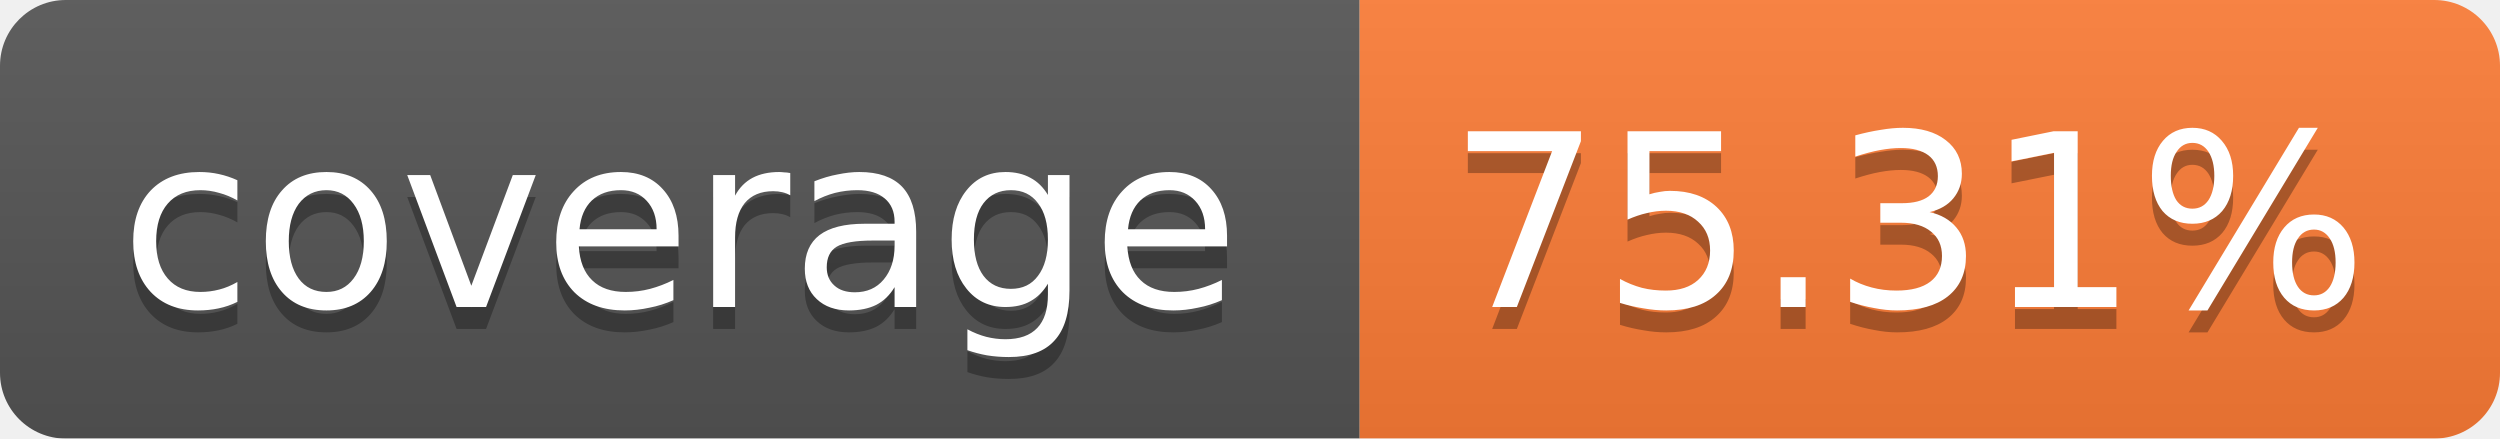
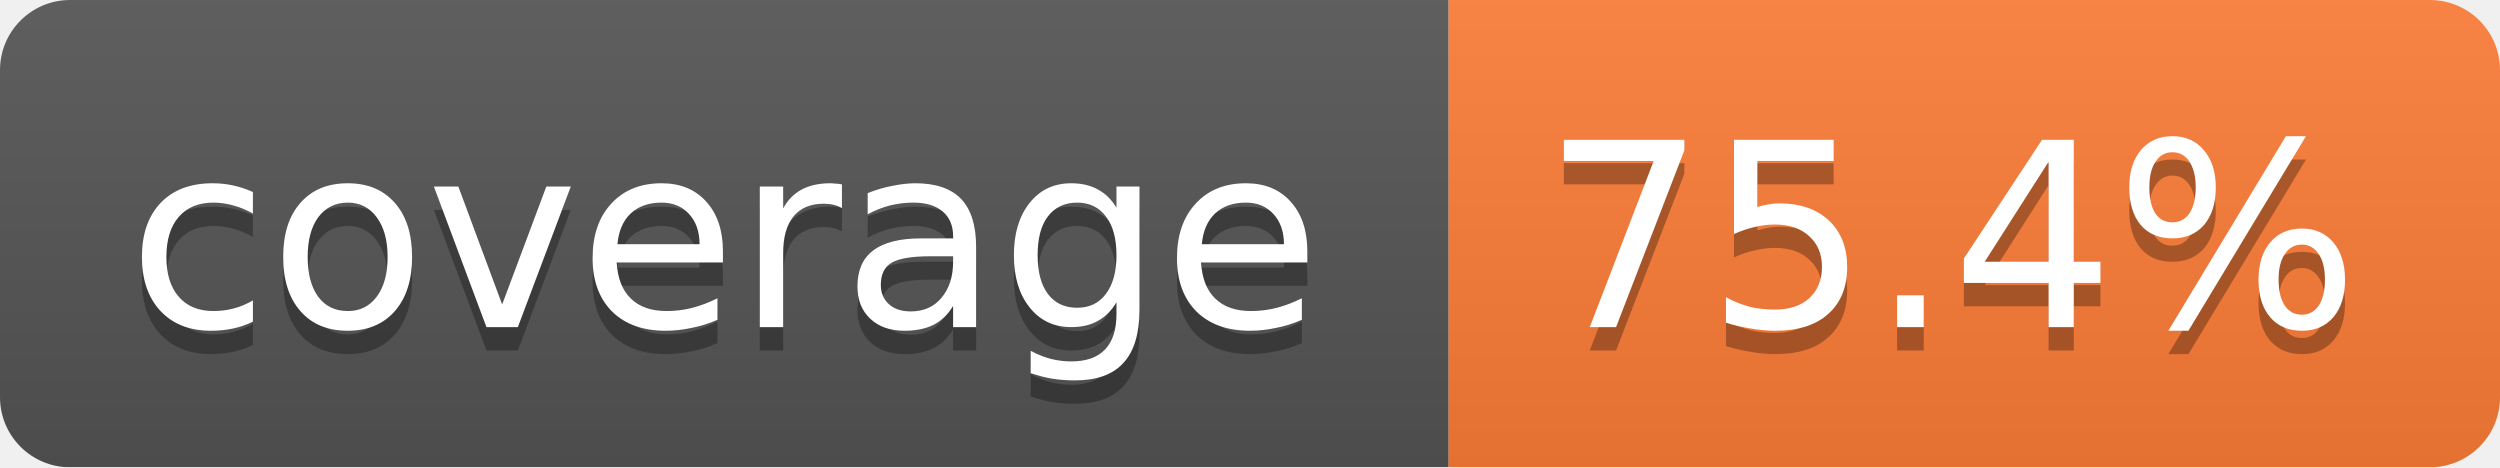
- <svg xmlns="http://www.w3.org/2000/svg" width="114" height="20">
+ <svg xmlns="http://www.w3.org/2000/svg" width="107" height="20">
  <linearGradient id="b" x2="0" y2="100%">
    <stop offset="0" stop-color="#bbb" stop-opacity=".1" />
    <stop offset="1" stop-opacity=".1" />
  </linearGradient>
  <mask id="a">
-     <rect width="114" height="20" rx="3" fill="#fff" />
+     <rect width="107" height="20" rx="3" fill="#fff" />
  </mask>
  <g mask="url(#a)">
    <path fill="#555" d="M0 0h62v20H0z" />
-     <path fill="#FE7D37" d="M62 0h52v20H62z" />
-     <path fill="url(#b)" d="M0 0h114v20H0z" />
+     <path fill="#FE7D37" d="M62 0h45v20H62z" />
+     <path fill="url(#b)" d="M0 0h107v20H0z" />
  </g>
  <g fill="#fff" text-anchor="middle" font-family="Verdana,DejaVu Sans,Geneva,sans-serif" font-size="11">
    <text x="31" y="15" fill="#010101" fill-opacity=".3">coverage</text>
    <text x="31" y="14">coverage</text>
-     <text x="87" y="15" fill="#010101" fill-opacity=".3">75.31%</text>
-     <text x="87" y="14">75.31%</text>
+     <text x="83.5" y="15" fill="#010101" fill-opacity=".3">75.4%</text>
+     <text x="83.5" y="14">75.4%</text>
  </g>
</svg>
